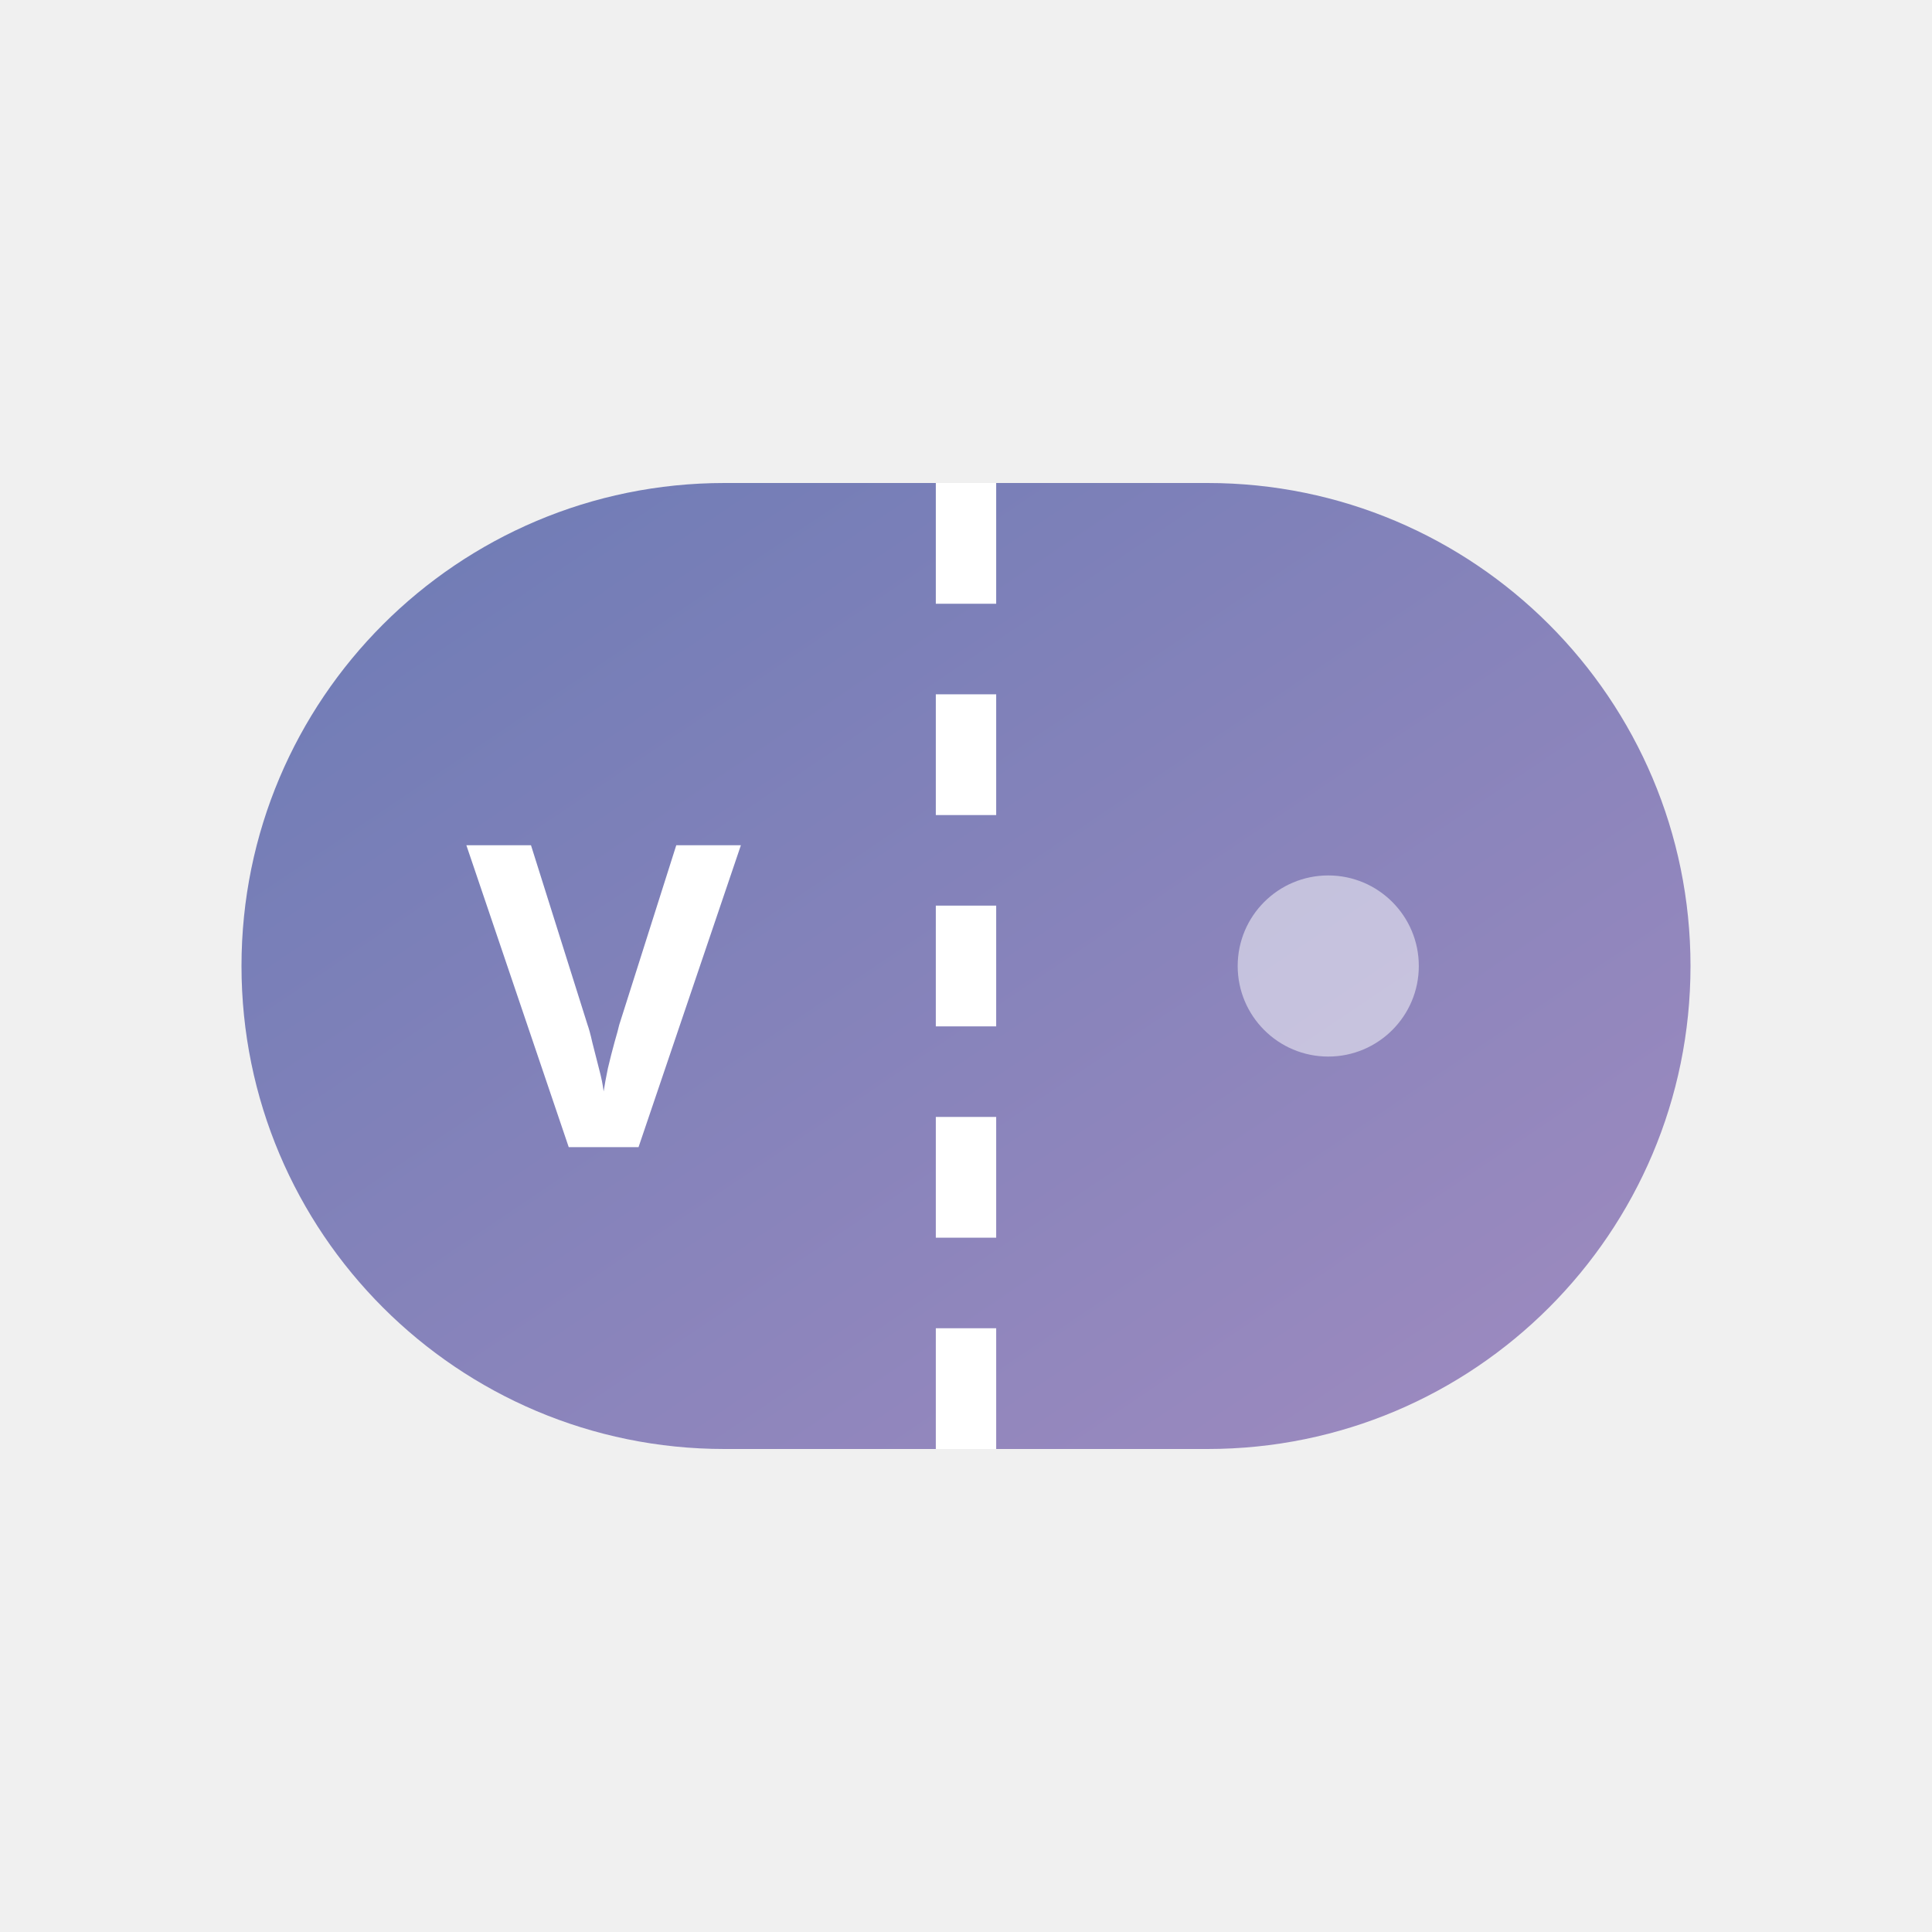
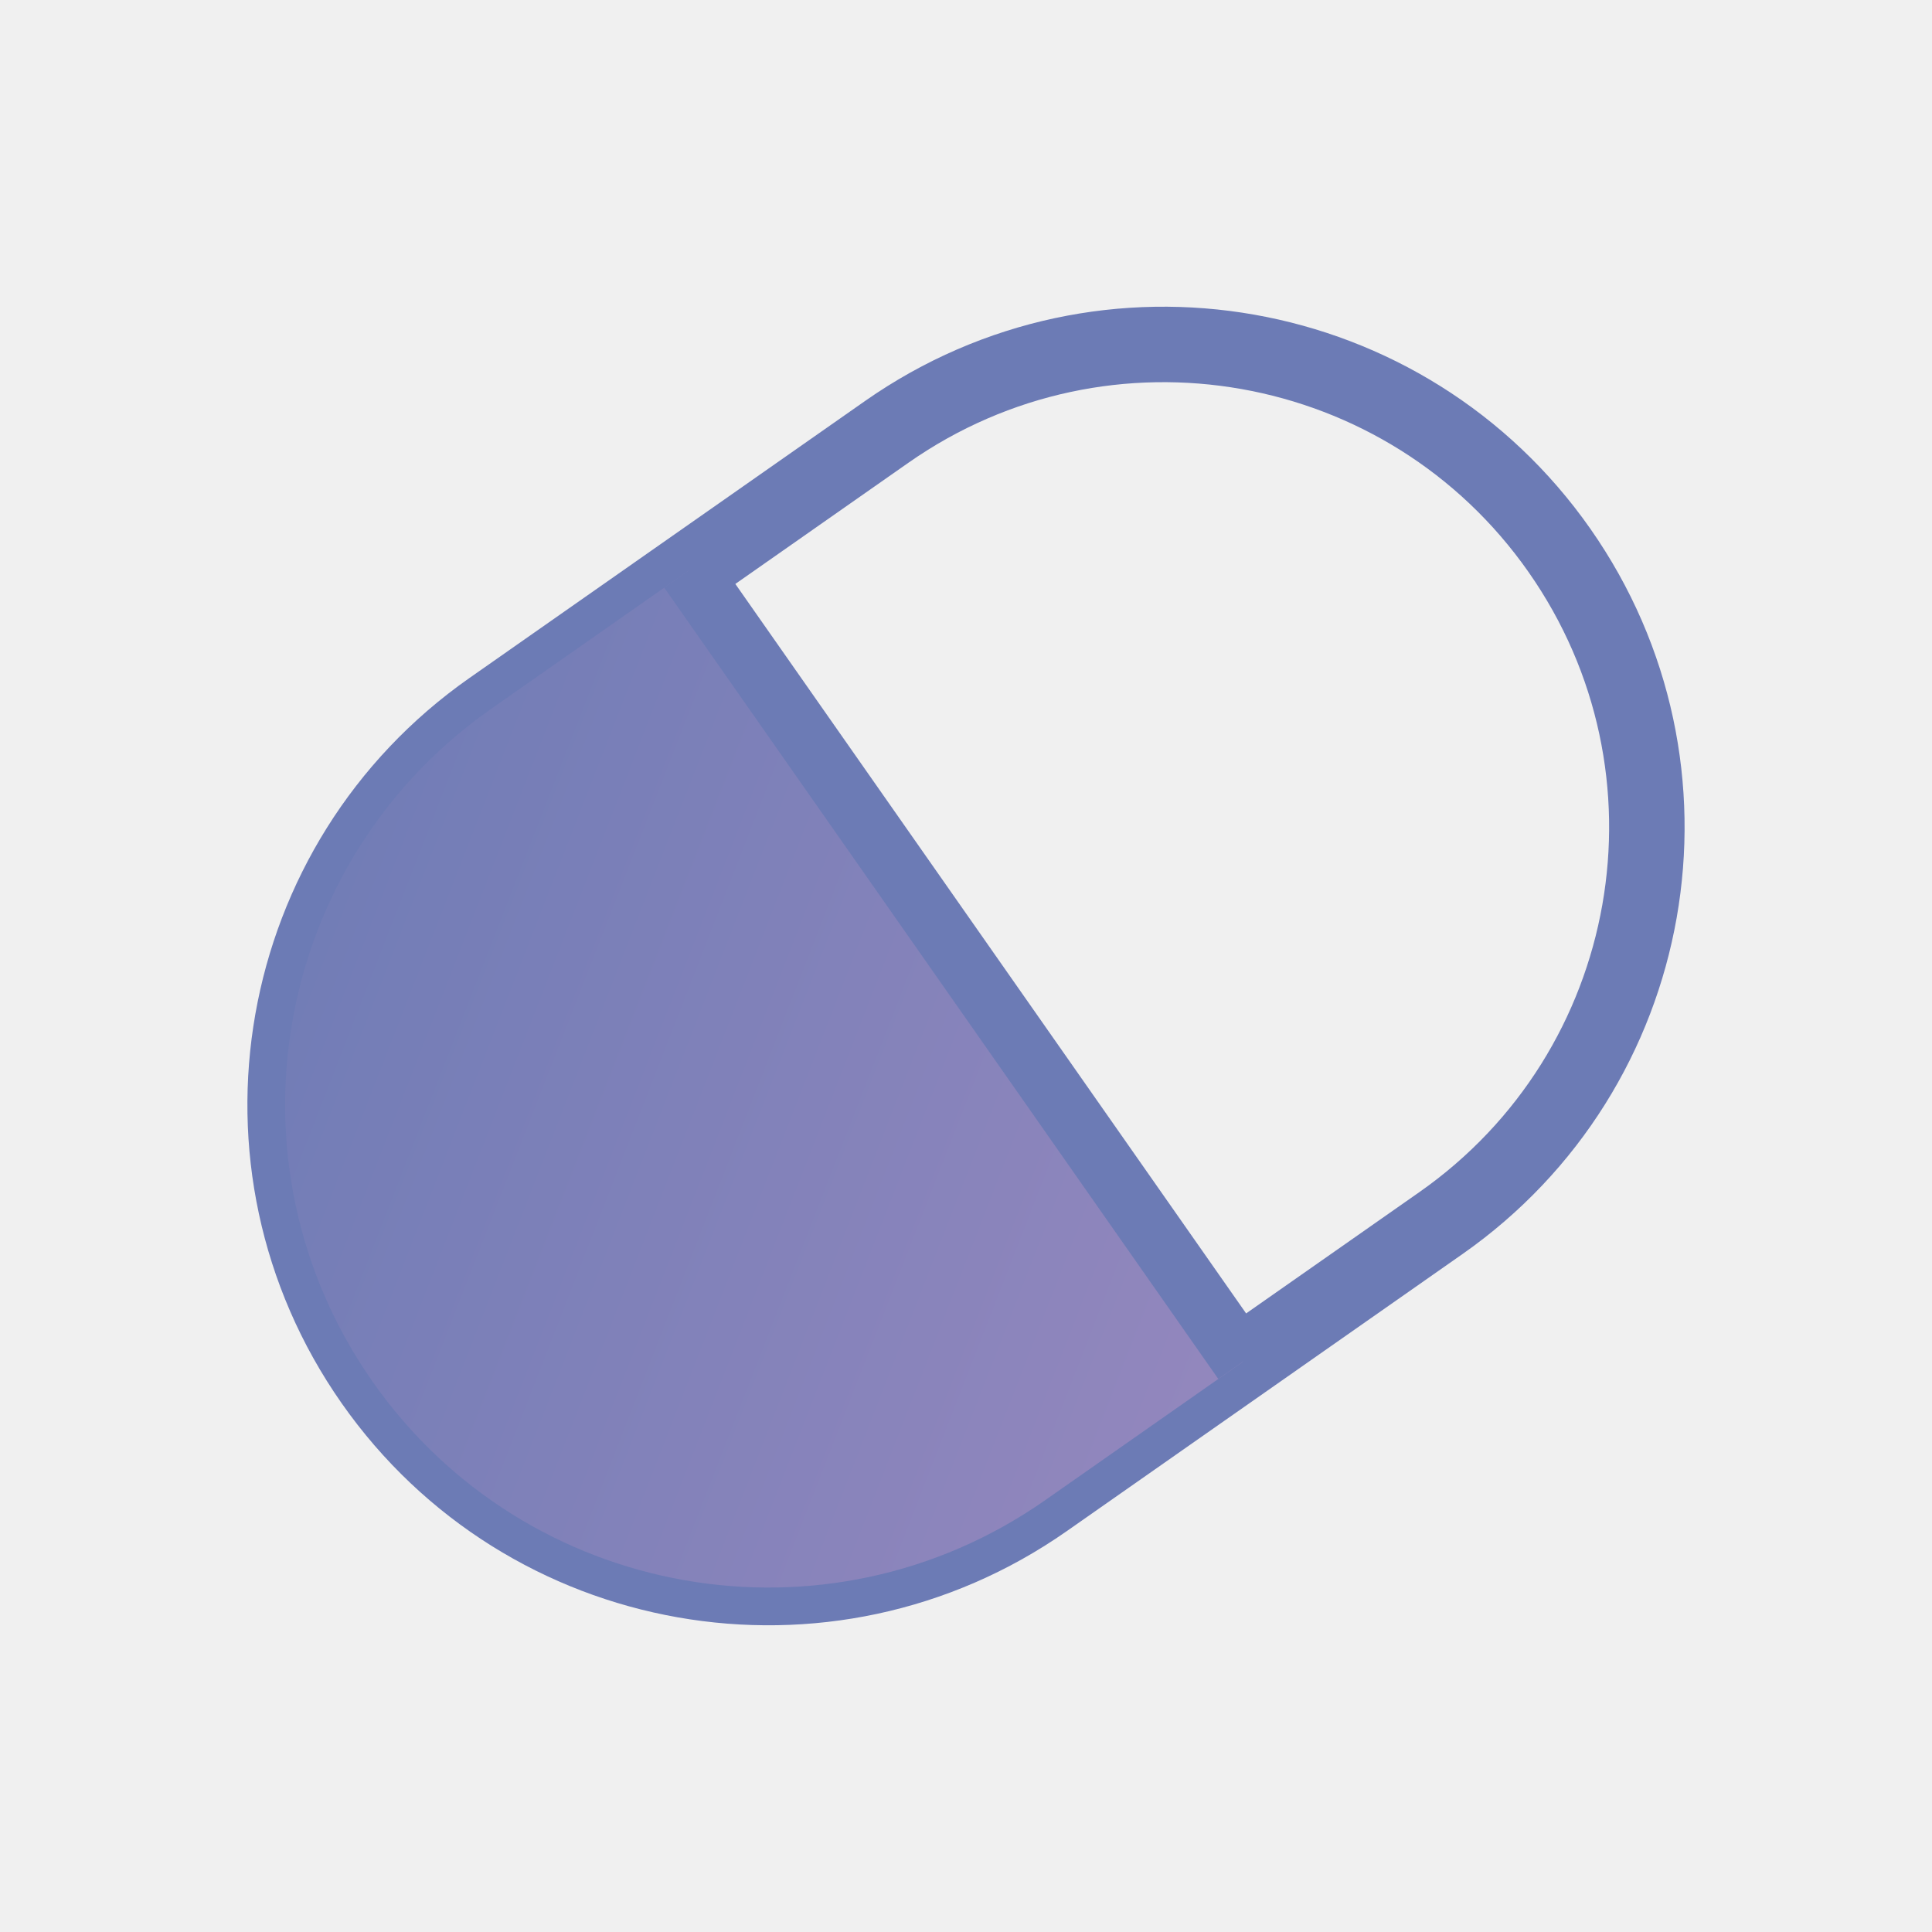
<svg xmlns="http://www.w3.org/2000/svg" viewBox="0 0 64 64">
  <defs>
    <linearGradient id="g" x1="0" y1="0" x2="1" y2="1">
      <stop offset="0%" stop-color="#6c7bb5" />
      <stop offset="100%" stop-color="#a08bc0" />
    </linearGradient>
+     <clipPath id="left">
+       <rect x="0" y="0" width="32" height="64" />
+     </clipPath>
+     <clipPath id="right">
+       <rect x="32" y="0" width="32" height="64" />
+     </clipPath>
  </defs>
-   <rect x="8" y="16" width="48" height="32" rx="16" fill="url(#g)" />
-   <line x1="32" y1="16" x2="32" y2="48" stroke="#fff" stroke-width="2" stroke-dasharray="4 3" />
-   <text x="20" y="38" font-family="sans-serif" font-size="14" font-weight="bold" fill="#fff" text-anchor="middle">V</text>
-   <circle cx="44" cy="32" r="3" fill="rgba(255,255,255,0.5)" />
+   <g transform="rotate(-35 32 32)">
+     <rect x="8" y="16" width="48" height="32" rx="16" fill="none" stroke="#6c7bb5" stroke-width="2.5" />
+     <rect x="8" y="16" width="48" height="32" rx="16" fill="url(#g)" clip-path="url(#left)" />
+     <line x1="32" y1="16" x2="32" y2="48" stroke="#6c7bb5" stroke-width="2" />
+   </g>
</svg>
